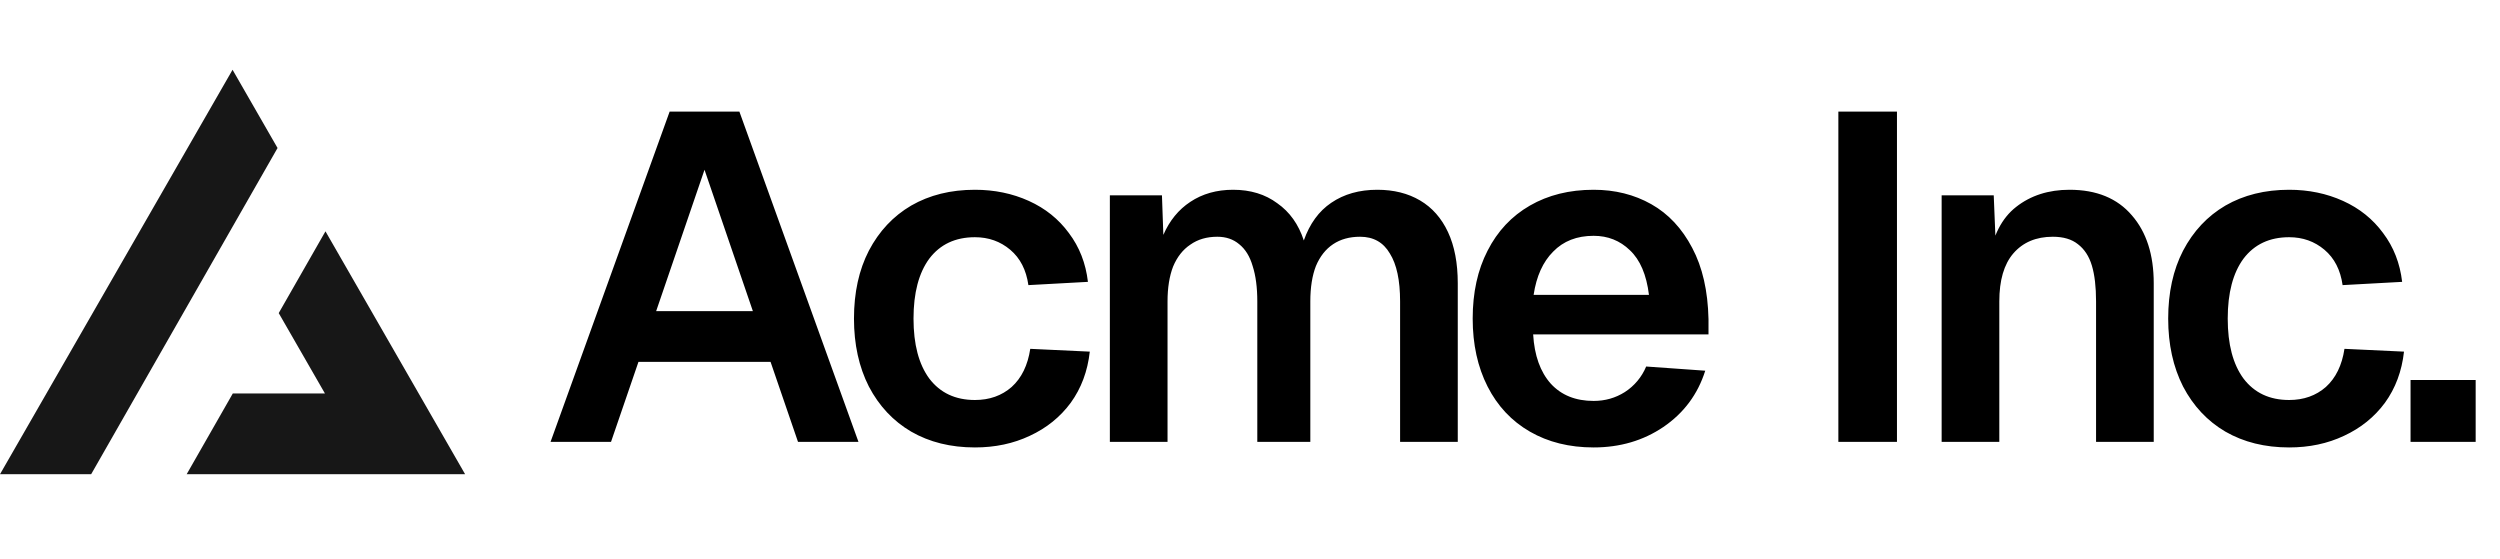
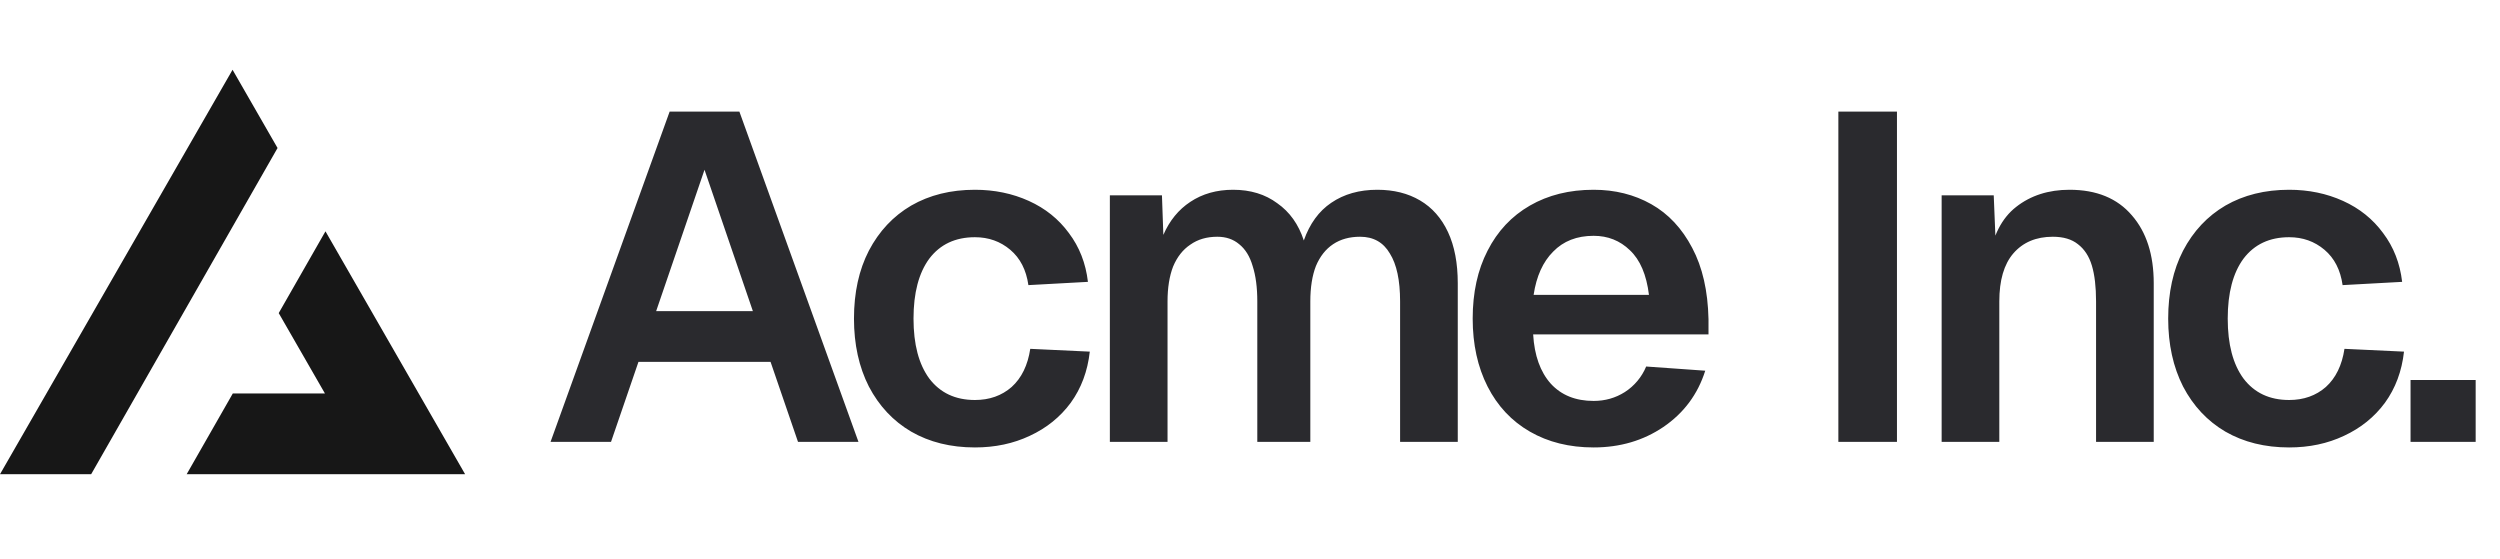
<svg xmlns="http://www.w3.org/2000/svg" width="215" height="48" fill="none">
-   <path fill="#000" d="M57.588 9.6h6L73.828 38h-5.2l-2.36-6.88h-11.36L52.548 38h-5.2l10.24-28.4Zm7.16 17.16-4.16-12.16-4.16 12.16h8.32Zm23.694-2.24c-.186-1.307-.706-2.32-1.56-3.04-.853-.72-1.866-1.08-3.04-1.08-1.68 0-2.986.613-3.92 1.84-.906 1.227-1.36 2.947-1.36 5.16s.454 3.933 1.36 5.16c.934 1.227 2.24 1.84 3.92 1.84 1.254 0 2.307-.373 3.16-1.12.854-.773 1.387-1.867 1.6-3.28l5.12.24c-.186 1.68-.733 3.147-1.64 4.4-.906 1.227-2.08 2.173-3.52 2.84-1.413.667-2.986 1-4.72 1-2.08 0-3.906-.453-5.48-1.36-1.546-.907-2.76-2.2-3.64-3.88-.853-1.68-1.28-3.627-1.28-5.84 0-2.24.427-4.187 1.28-5.84.88-1.68 2.094-2.973 3.64-3.88 1.574-.907 3.4-1.36 5.48-1.36 1.68 0 3.227.32 4.64.96 1.414.64 2.56 1.56 3.44 2.76.907 1.2 1.454 2.6 1.64 4.2l-5.12.28Zm11.486-7.72.12 3.4c.534-1.227 1.307-2.173 2.32-2.84 1.04-.693 2.267-1.04 3.68-1.04 1.494 0 2.76.387 3.8 1.16 1.067.747 1.827 1.813 2.28 3.2.507-1.44 1.294-2.52 2.36-3.24 1.094-.747 2.414-1.12 3.96-1.12 1.414 0 2.64.307 3.68.92s1.84 1.52 2.4 2.72c.56 1.2.84 2.667.84 4.4V38h-4.96V25.92c0-1.813-.293-3.187-.88-4.12-.56-.96-1.413-1.44-2.56-1.44-.906 0-1.68.213-2.32.64-.64.427-1.133 1.053-1.48 1.88-.32.827-.48 1.84-.48 3.04V38h-4.56V25.92c0-1.2-.133-2.213-.4-3.04-.24-.827-.626-1.453-1.16-1.88-.506-.427-1.133-.64-1.88-.64-.906 0-1.68.227-2.32.68-.64.427-1.133 1.053-1.48 1.88-.32.827-.48 1.827-.48 3V38h-4.96V16.8h4.48Zm26.723 10.6c0-2.24.427-4.187 1.28-5.84.854-1.68 2.067-2.973 3.64-3.88 1.574-.907 3.4-1.36 5.48-1.36 1.84 0 3.494.413 4.96 1.24 1.467.827 2.64 2.08 3.52 3.76.88 1.653 1.347 3.693 1.4 6.12v1.32h-15.08c.107 1.813.614 3.227 1.52 4.24.907.987 2.134 1.48 3.68 1.48.987 0 1.88-.253 2.68-.76a4.803 4.803 0 0 0 1.84-2.2l5.08.36c-.64 2.027-1.84 3.64-3.6 4.84-1.733 1.173-3.733 1.76-6 1.76-2.08 0-3.906-.453-5.48-1.36-1.573-.907-2.786-2.2-3.64-3.88-.853-1.68-1.28-3.627-1.28-5.84Zm15.16-2.04c-.213-1.733-.76-3.013-1.64-3.84-.853-.827-1.893-1.24-3.12-1.24-1.44 0-2.6.453-3.48 1.36-.88.88-1.44 2.12-1.68 3.72h9.92ZM163.139 9.6V38h-5.04V9.6h5.04Zm8.322 7.2.24 5.88-.64-.36c.32-2.053 1.094-3.56 2.32-4.52 1.254-.987 2.787-1.48 4.6-1.48 2.32 0 4.107.733 5.36 2.2 1.254 1.44 1.88 3.387 1.88 5.84V38h-4.96V25.92c0-1.253-.12-2.28-.36-3.08-.24-.8-.64-1.413-1.2-1.84-.533-.427-1.253-.64-2.16-.64-1.44 0-2.573.48-3.4 1.44-.8.933-1.2 2.307-1.2 4.12V38h-4.96V16.8h4.48Zm30.003 7.72c-.186-1.307-.706-2.32-1.56-3.04-.853-.72-1.866-1.08-3.04-1.08-1.68 0-2.986.613-3.92 1.84-.906 1.227-1.36 2.947-1.36 5.16s.454 3.933 1.36 5.16c.934 1.227 2.24 1.84 3.92 1.84 1.254 0 2.307-.373 3.16-1.12.854-.773 1.387-1.867 1.6-3.28l5.12.24c-.186 1.68-.733 3.147-1.64 4.4-.906 1.227-2.08 2.173-3.52 2.84-1.413.667-2.986 1-4.72 1-2.08 0-3.906-.453-5.48-1.36-1.546-.907-2.76-2.2-3.64-3.88-.853-1.68-1.28-3.627-1.28-5.84 0-2.24.427-4.187 1.28-5.84.88-1.68 2.094-2.973 3.64-3.88 1.574-.907 3.4-1.36 5.48-1.36 1.68 0 3.227.32 4.64.96 1.414.64 2.56 1.56 3.44 2.76.907 1.2 1.454 2.6 1.64 4.2l-5.12.28Zm11.443 8.16V38h-5.6v-5.32h5.6Z" />
+   <path fill="#2A2A2E" d="M57.588 9.6h6L73.828 38h-5.2l-2.36-6.88h-11.36L52.548 38h-5.2l10.24-28.4Zm7.16 17.16-4.16-12.16-4.16 12.16h8.32Zm23.694-2.24c-.186-1.307-.706-2.32-1.56-3.04-.853-.72-1.866-1.08-3.04-1.08-1.68 0-2.986.613-3.92 1.84-.906 1.227-1.36 2.947-1.36 5.16s.454 3.933 1.36 5.16c.934 1.227 2.24 1.84 3.92 1.84 1.254 0 2.307-.373 3.16-1.12.854-.773 1.387-1.867 1.6-3.28l5.12.24c-.186 1.68-.733 3.147-1.64 4.4-.906 1.227-2.08 2.173-3.52 2.84-1.413.667-2.986 1-4.72 1-2.08 0-3.906-.453-5.48-1.36-1.546-.907-2.76-2.2-3.64-3.88-.853-1.68-1.28-3.627-1.28-5.84 0-2.24.427-4.187 1.28-5.84.88-1.68 2.094-2.973 3.64-3.88 1.574-.907 3.4-1.36 5.48-1.36 1.68 0 3.227.32 4.64.96 1.414.64 2.56 1.56 3.44 2.76.907 1.2 1.454 2.6 1.64 4.2l-5.12.28Zm11.486-7.72.12 3.4c.534-1.227 1.307-2.173 2.32-2.84 1.04-.693 2.267-1.04 3.68-1.04 1.494 0 2.76.387 3.8 1.16 1.067.747 1.827 1.813 2.28 3.2.507-1.44 1.294-2.52 2.36-3.24 1.094-.747 2.414-1.12 3.96-1.12 1.414 0 2.64.307 3.68.92s1.84 1.52 2.4 2.72c.56 1.2.84 2.667.84 4.4V38h-4.96V25.92c0-1.813-.293-3.187-.88-4.12-.56-.96-1.413-1.44-2.56-1.44-.906 0-1.68.213-2.32.64-.64.427-1.133 1.053-1.48 1.88-.32.827-.48 1.84-.48 3.04V38h-4.56V25.92c0-1.2-.133-2.213-.4-3.04-.24-.827-.626-1.453-1.16-1.88-.506-.427-1.133-.64-1.88-.64-.906 0-1.68.227-2.32.68-.64.427-1.133 1.053-1.48 1.88-.32.827-.48 1.827-.48 3V38h-4.96V16.8h4.48Zm26.723 10.6c0-2.24.427-4.187 1.28-5.84.854-1.68 2.067-2.973 3.64-3.88 1.574-.907 3.4-1.36 5.48-1.36 1.84 0 3.494.413 4.96 1.24 1.467.827 2.64 2.08 3.52 3.76.88 1.653 1.347 3.693 1.4 6.12v1.32h-15.08c.107 1.813.614 3.227 1.52 4.24.907.987 2.134 1.48 3.68 1.48.987 0 1.88-.253 2.68-.76a4.803 4.803 0 0 0 1.84-2.2l5.08.36c-.64 2.027-1.84 3.64-3.6 4.84-1.733 1.173-3.733 1.76-6 1.76-2.08 0-3.906-.453-5.48-1.36-1.573-.907-2.786-2.2-3.64-3.88-.853-1.68-1.28-3.627-1.28-5.84Zm15.16-2.04c-.213-1.733-.76-3.013-1.64-3.84-.853-.827-1.893-1.24-3.12-1.24-1.44 0-2.6.453-3.48 1.36-.88.88-1.44 2.12-1.68 3.72h9.92ZM163.139 9.6V38h-5.04V9.6h5.04Zm8.322 7.2.24 5.88-.64-.36c.32-2.053 1.094-3.56 2.32-4.52 1.254-.987 2.787-1.48 4.6-1.48 2.32 0 4.107.733 5.36 2.2 1.254 1.44 1.88 3.387 1.88 5.84V38h-4.96V25.92c0-1.253-.12-2.28-.36-3.08-.24-.8-.64-1.413-1.2-1.84-.533-.427-1.253-.64-2.16-.64-1.44 0-2.573.48-3.4 1.44-.8.933-1.2 2.307-1.2 4.12V38h-4.96V16.8h4.48Zm30.003 7.72c-.186-1.307-.706-2.32-1.56-3.04-.853-.72-1.866-1.08-3.04-1.08-1.68 0-2.986.613-3.92 1.84-.906 1.227-1.36 2.947-1.36 5.16s.454 3.933 1.36 5.16c.934 1.227 2.24 1.84 3.92 1.84 1.254 0 2.307-.373 3.16-1.12.854-.773 1.387-1.867 1.6-3.28l5.12.24c-.186 1.68-.733 3.147-1.64 4.4-.906 1.227-2.08 2.173-3.52 2.84-1.413.667-2.986 1-4.72 1-2.08 0-3.906-.453-5.48-1.36-1.546-.907-2.76-2.2-3.64-3.88-.853-1.68-1.28-3.627-1.28-5.84 0-2.24.427-4.187 1.28-5.84.88-1.68 2.094-2.973 3.64-3.88 1.574-.907 3.4-1.36 5.48-1.36 1.68 0 3.227.32 4.64.96 1.414.64 2.56 1.56 3.44 2.76.907 1.2 1.454 2.6 1.64 4.2l-5.12.28Zm11.443 8.16V38h-5.6v-5.32h5.6Z" />
  <path fill="#171717" fill-rule="evenodd" d="m7.839 40.783 16.03-28.054L20 6 0 40.783h7.839Zm8.214 0H40L27.99 19.894l-4.02 7.032 3.976 6.914H20.02l-3.967 6.943Z" clip-rule="evenodd" />
</svg>
